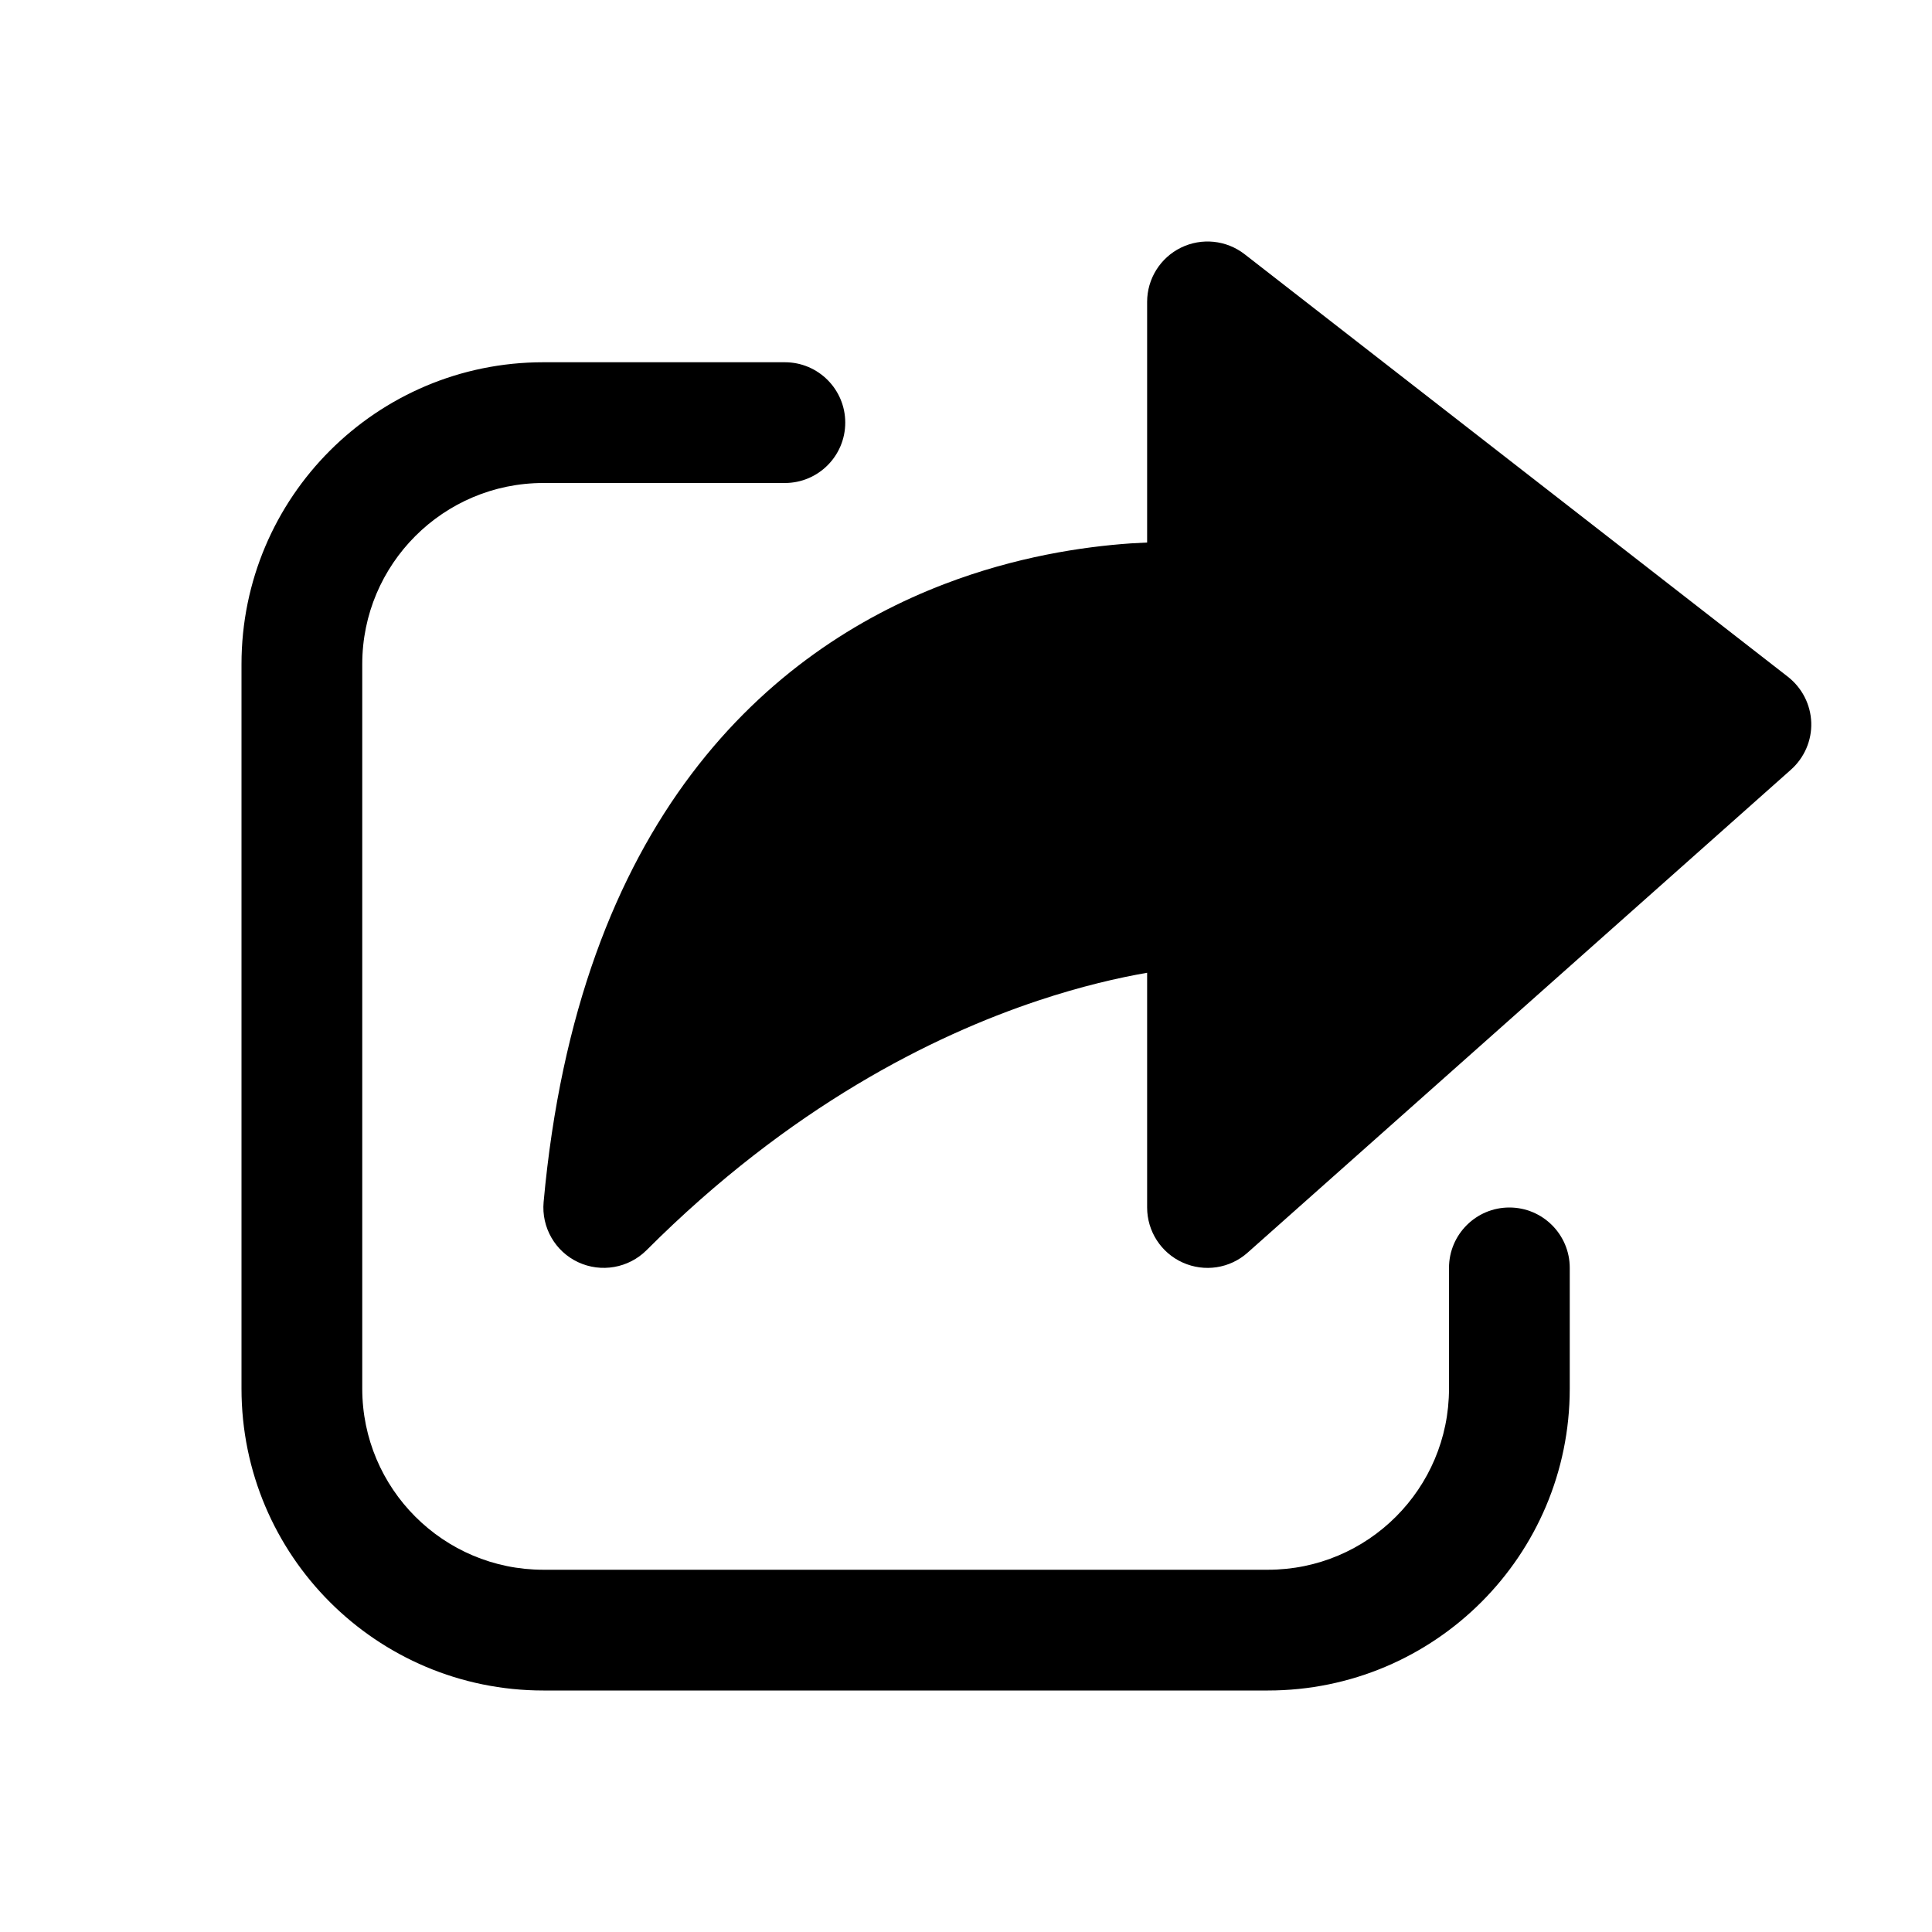
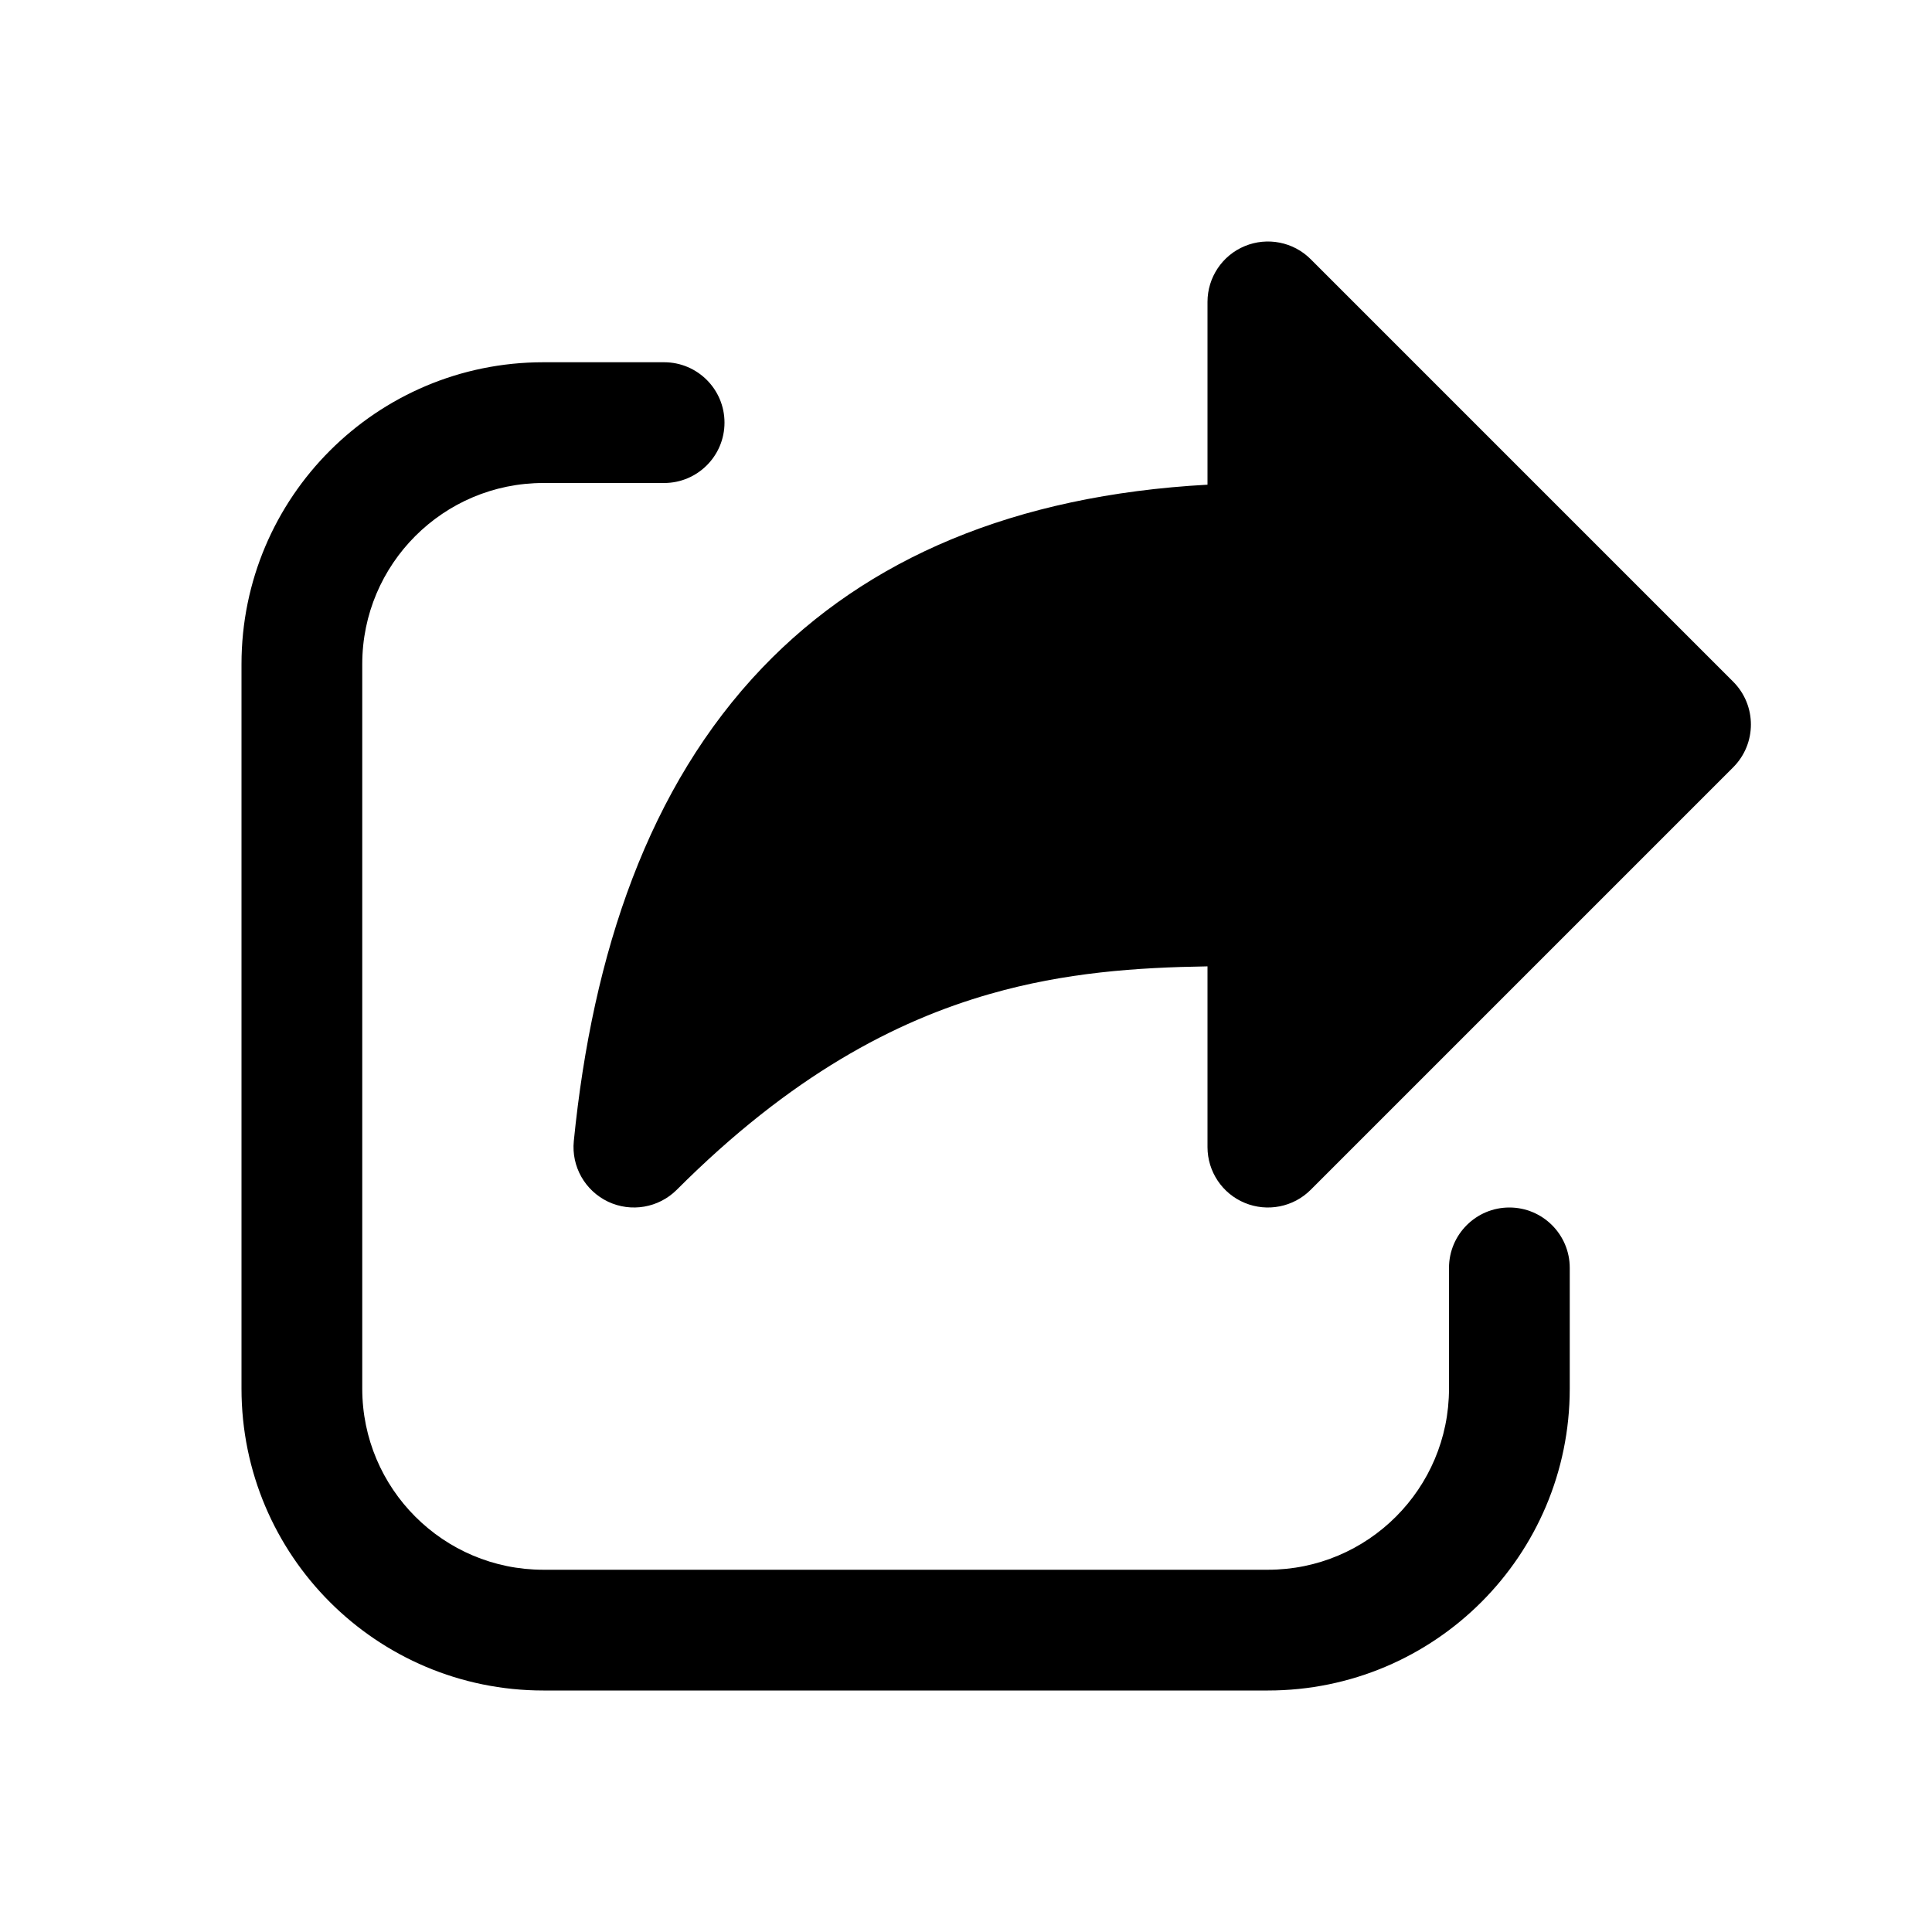
<svg xmlns="http://www.w3.org/2000/svg" viewBox="0 0 16 16" fill="none">
-   <path d="M9.78 2.051C9.952 1.967 10.156 1.988 10.307 2.105L14.807 5.605C14.924 5.697 14.995 5.835 15 5.984C15.005 6.132 14.943 6.275 14.832 6.374L10.332 10.374C10.185 10.505 9.975 10.537 9.795 10.456C9.616 10.376 9.5 10.197 9.5 10V8.056C9.264 8.097 8.956 8.167 8.596 8.287C7.723 8.578 6.542 9.165 5.354 10.354C5.205 10.502 4.979 10.542 4.788 10.453C4.597 10.364 4.483 10.164 4.502 9.955C4.645 8.383 5.103 7.237 5.726 6.411C6.349 5.585 7.113 5.108 7.821 4.837C8.411 4.611 8.962 4.528 9.365 4.5C9.412 4.497 9.457 4.495 9.5 4.493V2.5C9.5 2.309 9.609 2.135 9.78 2.051ZM2 5.5C2 4.119 3.119 3 4.5 3H6.5C6.776 3 7 3.224 7 3.5C7 3.776 6.776 4 6.5 4H4.5C3.672 4 3 4.672 3 5.5V11.5C3 12.328 3.672 13 4.5 13H10.5C11.328 13 12 12.328 12 11.5V10.5C12 10.224 12.224 10 12.5 10C12.776 10 13 10.224 13 10.5V11.5C13 12.881 11.881 14 10.5 14H4.5C3.119 14 2 12.881 2 11.5V5.5Z" fill="currentColor" />
+   <path d="M10.309 2.038C10.495 1.961 10.711 2.003 10.854 2.146L14.354 5.646C14.549 5.842 14.549 6.158 14.354 6.354L10.854 9.854C10.711 9.997 10.495 10.039 10.309 9.962C10.122 9.885 10 9.702 10 9.5V8.003C9.413 8.012 8.822 8.053 8.2 8.231C7.412 8.456 6.548 8.909 5.604 9.854C5.454 10.003 5.227 10.042 5.036 9.952C4.845 9.861 4.731 9.661 4.752 9.45C4.908 7.89 5.37 6.516 6.314 5.529C7.181 4.624 8.4 4.102 10 4.014V2.5C10 2.298 10.122 2.115 10.309 2.038ZM3 5.5C3 4.671 3.672 4 4.5 4H5.5C5.776 4 6 3.776 6 3.5C6 3.224 5.776 3 5.5 3H4.5C3.119 3 2 4.119 2 5.5V11.5C2 12.881 3.119 14 4.5 14H10.5C11.881 14 13 12.881 13 11.5V10.5C13 10.224 12.776 10 12.5 10C12.224 10 12 10.224 12 10.5V11.5C12 12.328 11.328 13 10.5 13H4.5C3.672 13 3 12.328 3 11.5V5.5Z" fill="currentColor" />
</svg>
